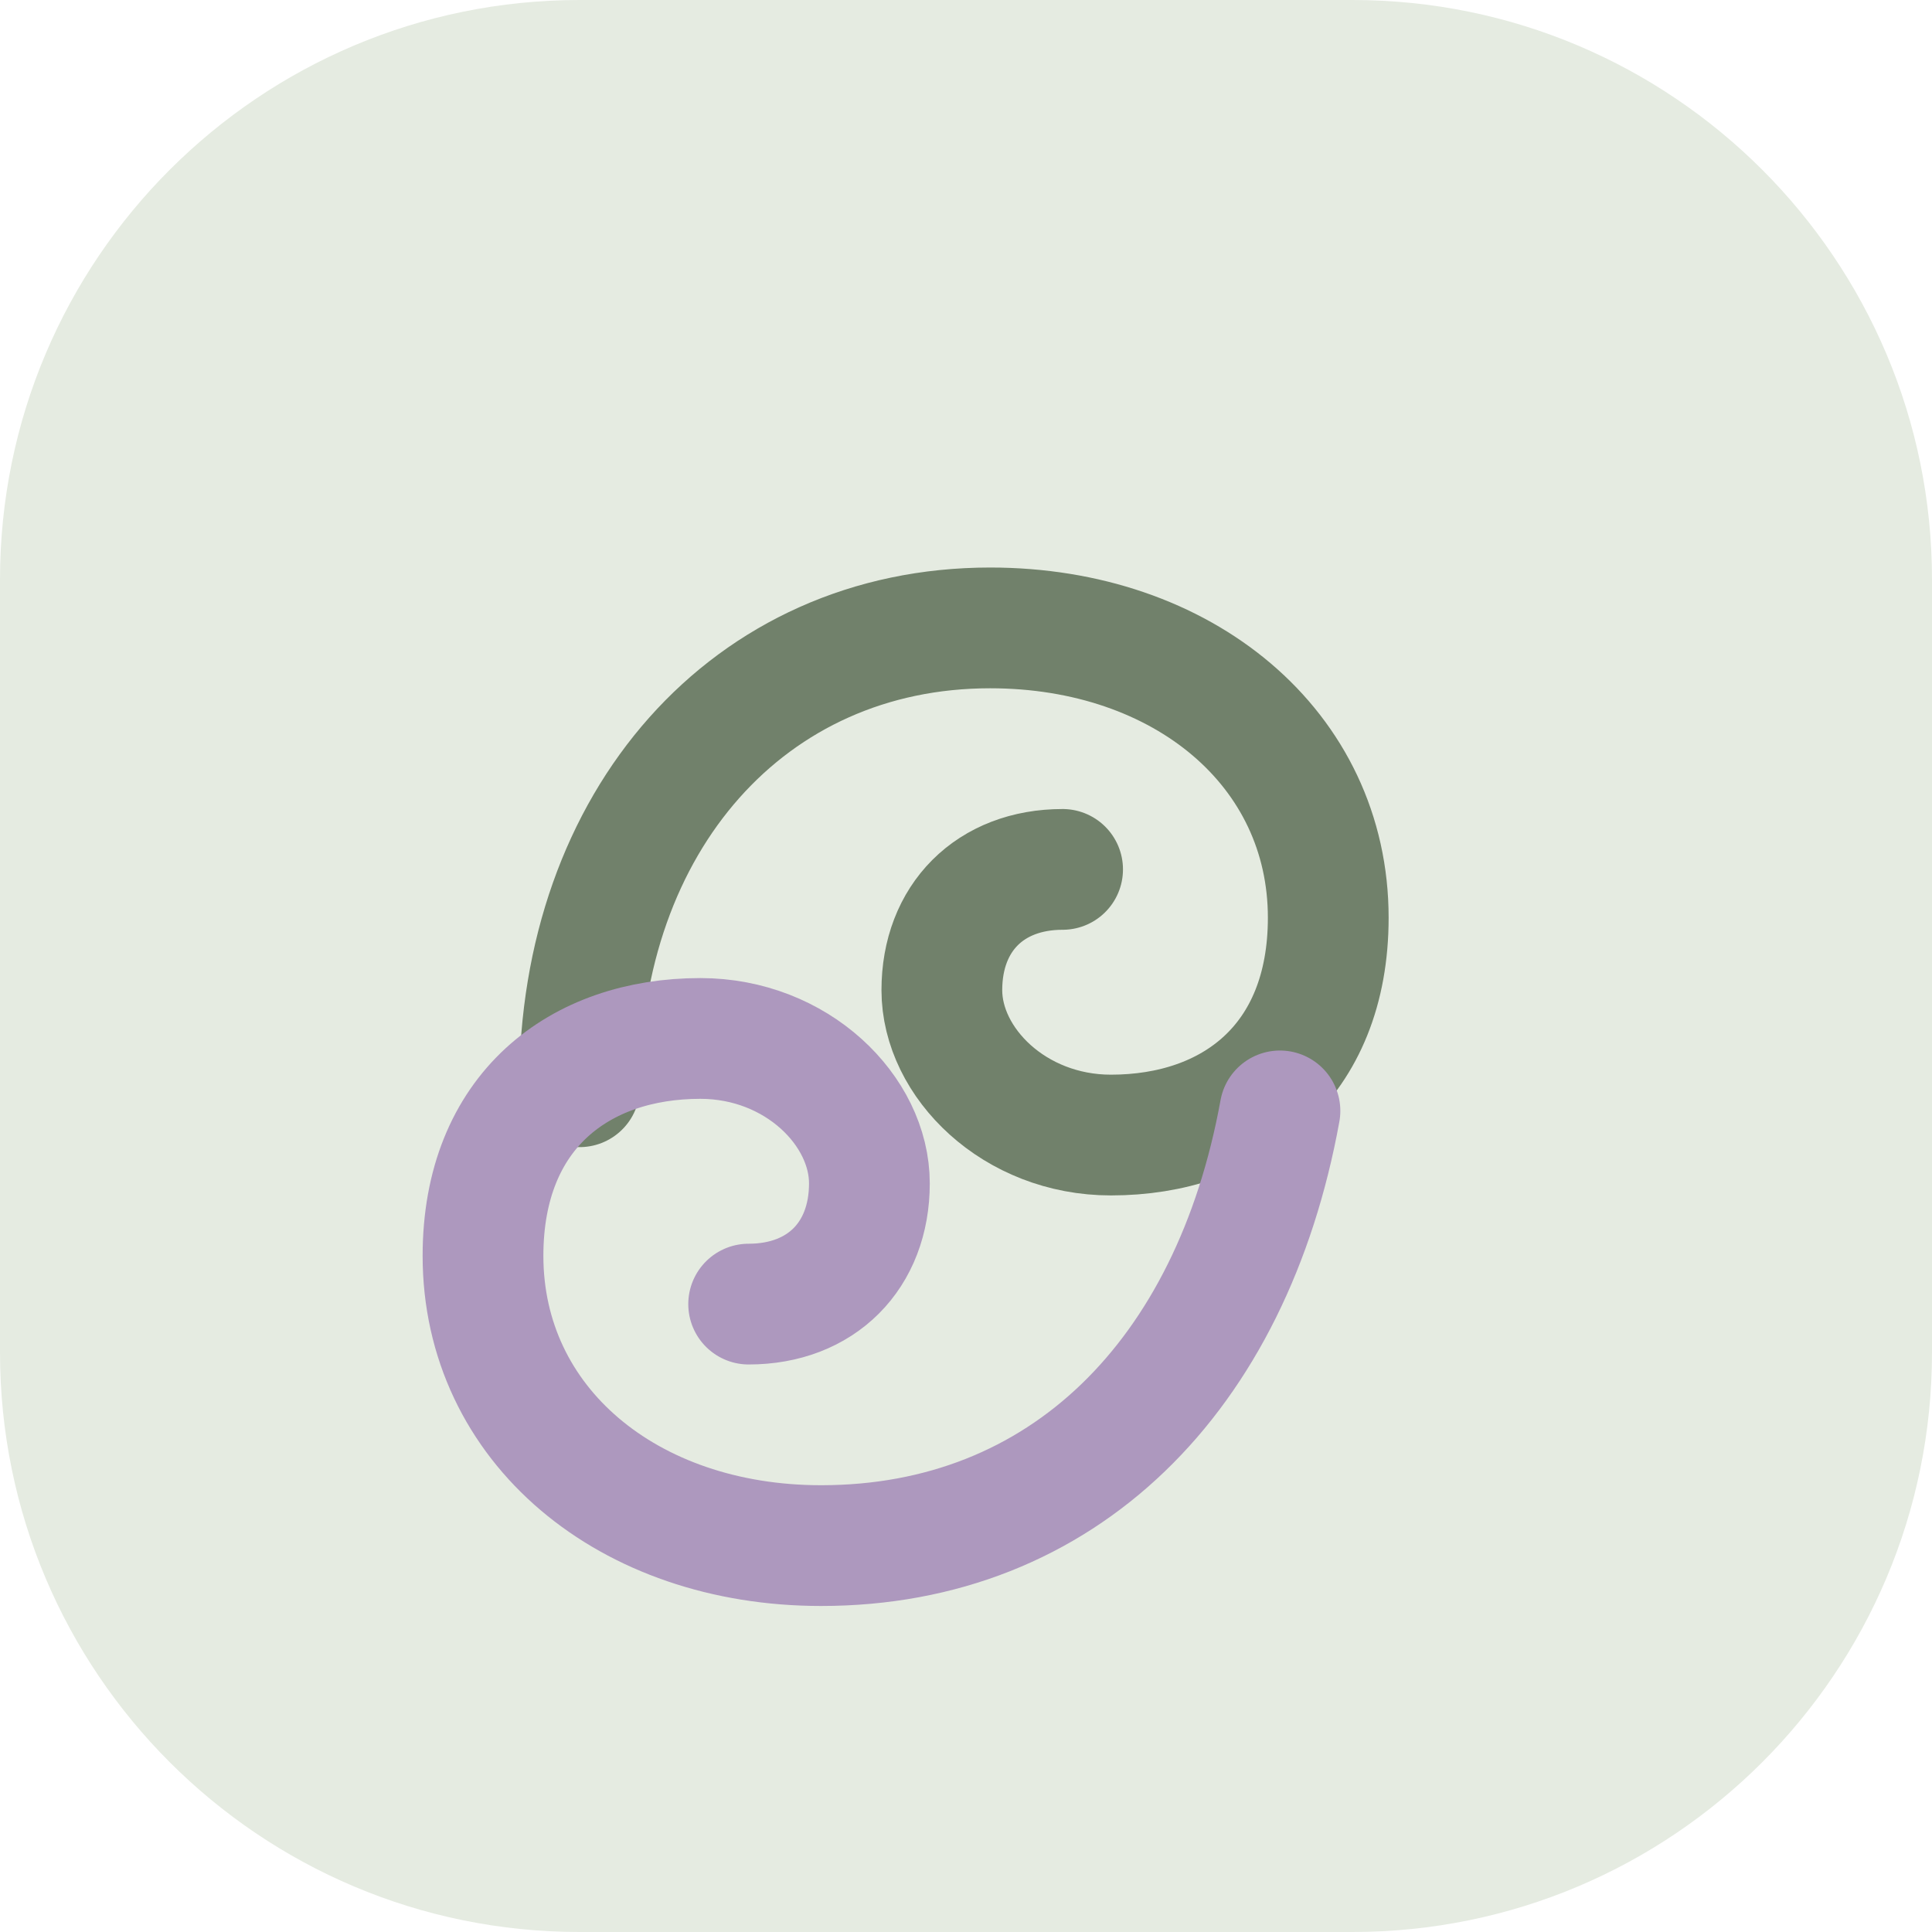
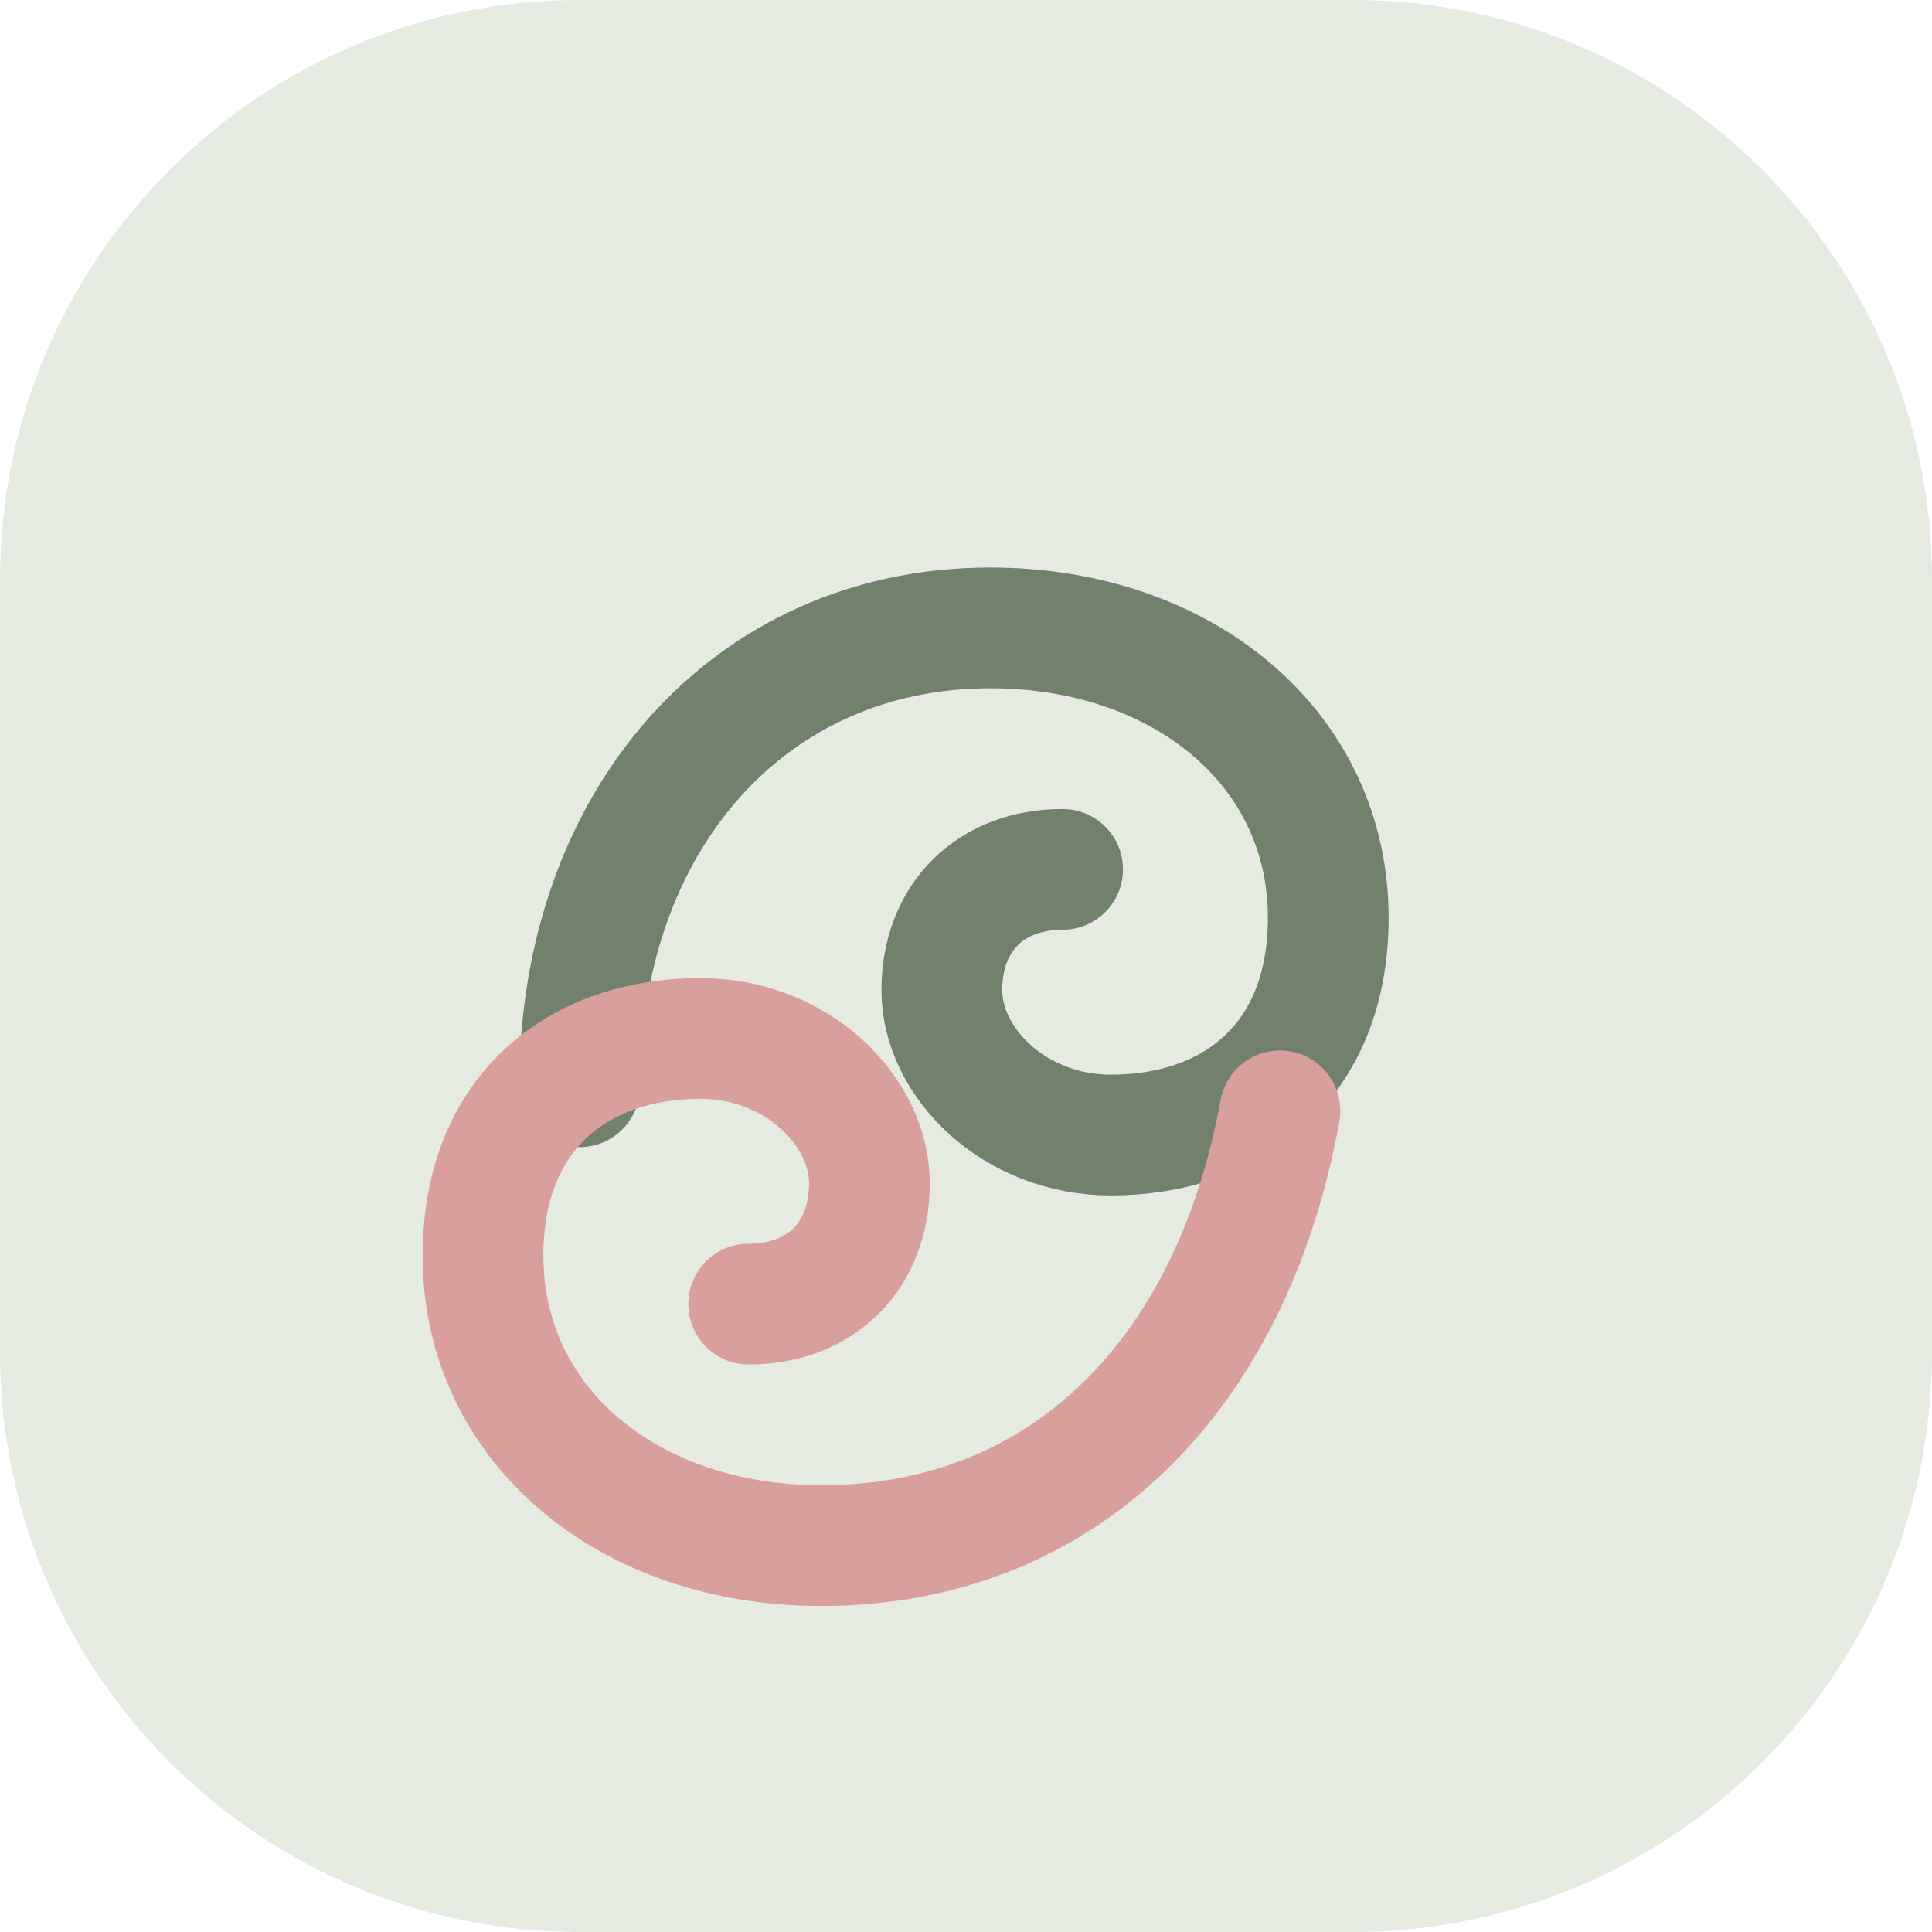
<svg xmlns="http://www.w3.org/2000/svg" viewBox="0 0 80 80">
  <rect width="80" height="80" rx="24" fill="#e5ebe1" />
  <path d="M24 45c0-11 7-19 17-19 8 0 14 5 14 12 0 6-4 9-9 9-4 0-7-3-7-6 0-3 2-5 5-5" fill="none" stroke="#71816b" stroke-width="5" stroke-linecap="round" />
-   <path d="M53 46c-2 11-9 18-19 18-8 0-14-5-14-12 0-6 4-9 9-9 4 0 7 3 7 6 0 3-2 5-5 5" fill="none" stroke="#ad98be" stroke-width="5" stroke-linecap="round" />
+   <path d="M53 46c-2 11-9 18-19 18-8 0-14-5-14-12 0-6 4-9 9-9 4 0 7 3 7 6 0 3-2 5-5 5" fill="none" stroke="#d99f9b" stroke-width="5" stroke-linecap="round" />
</svg>
